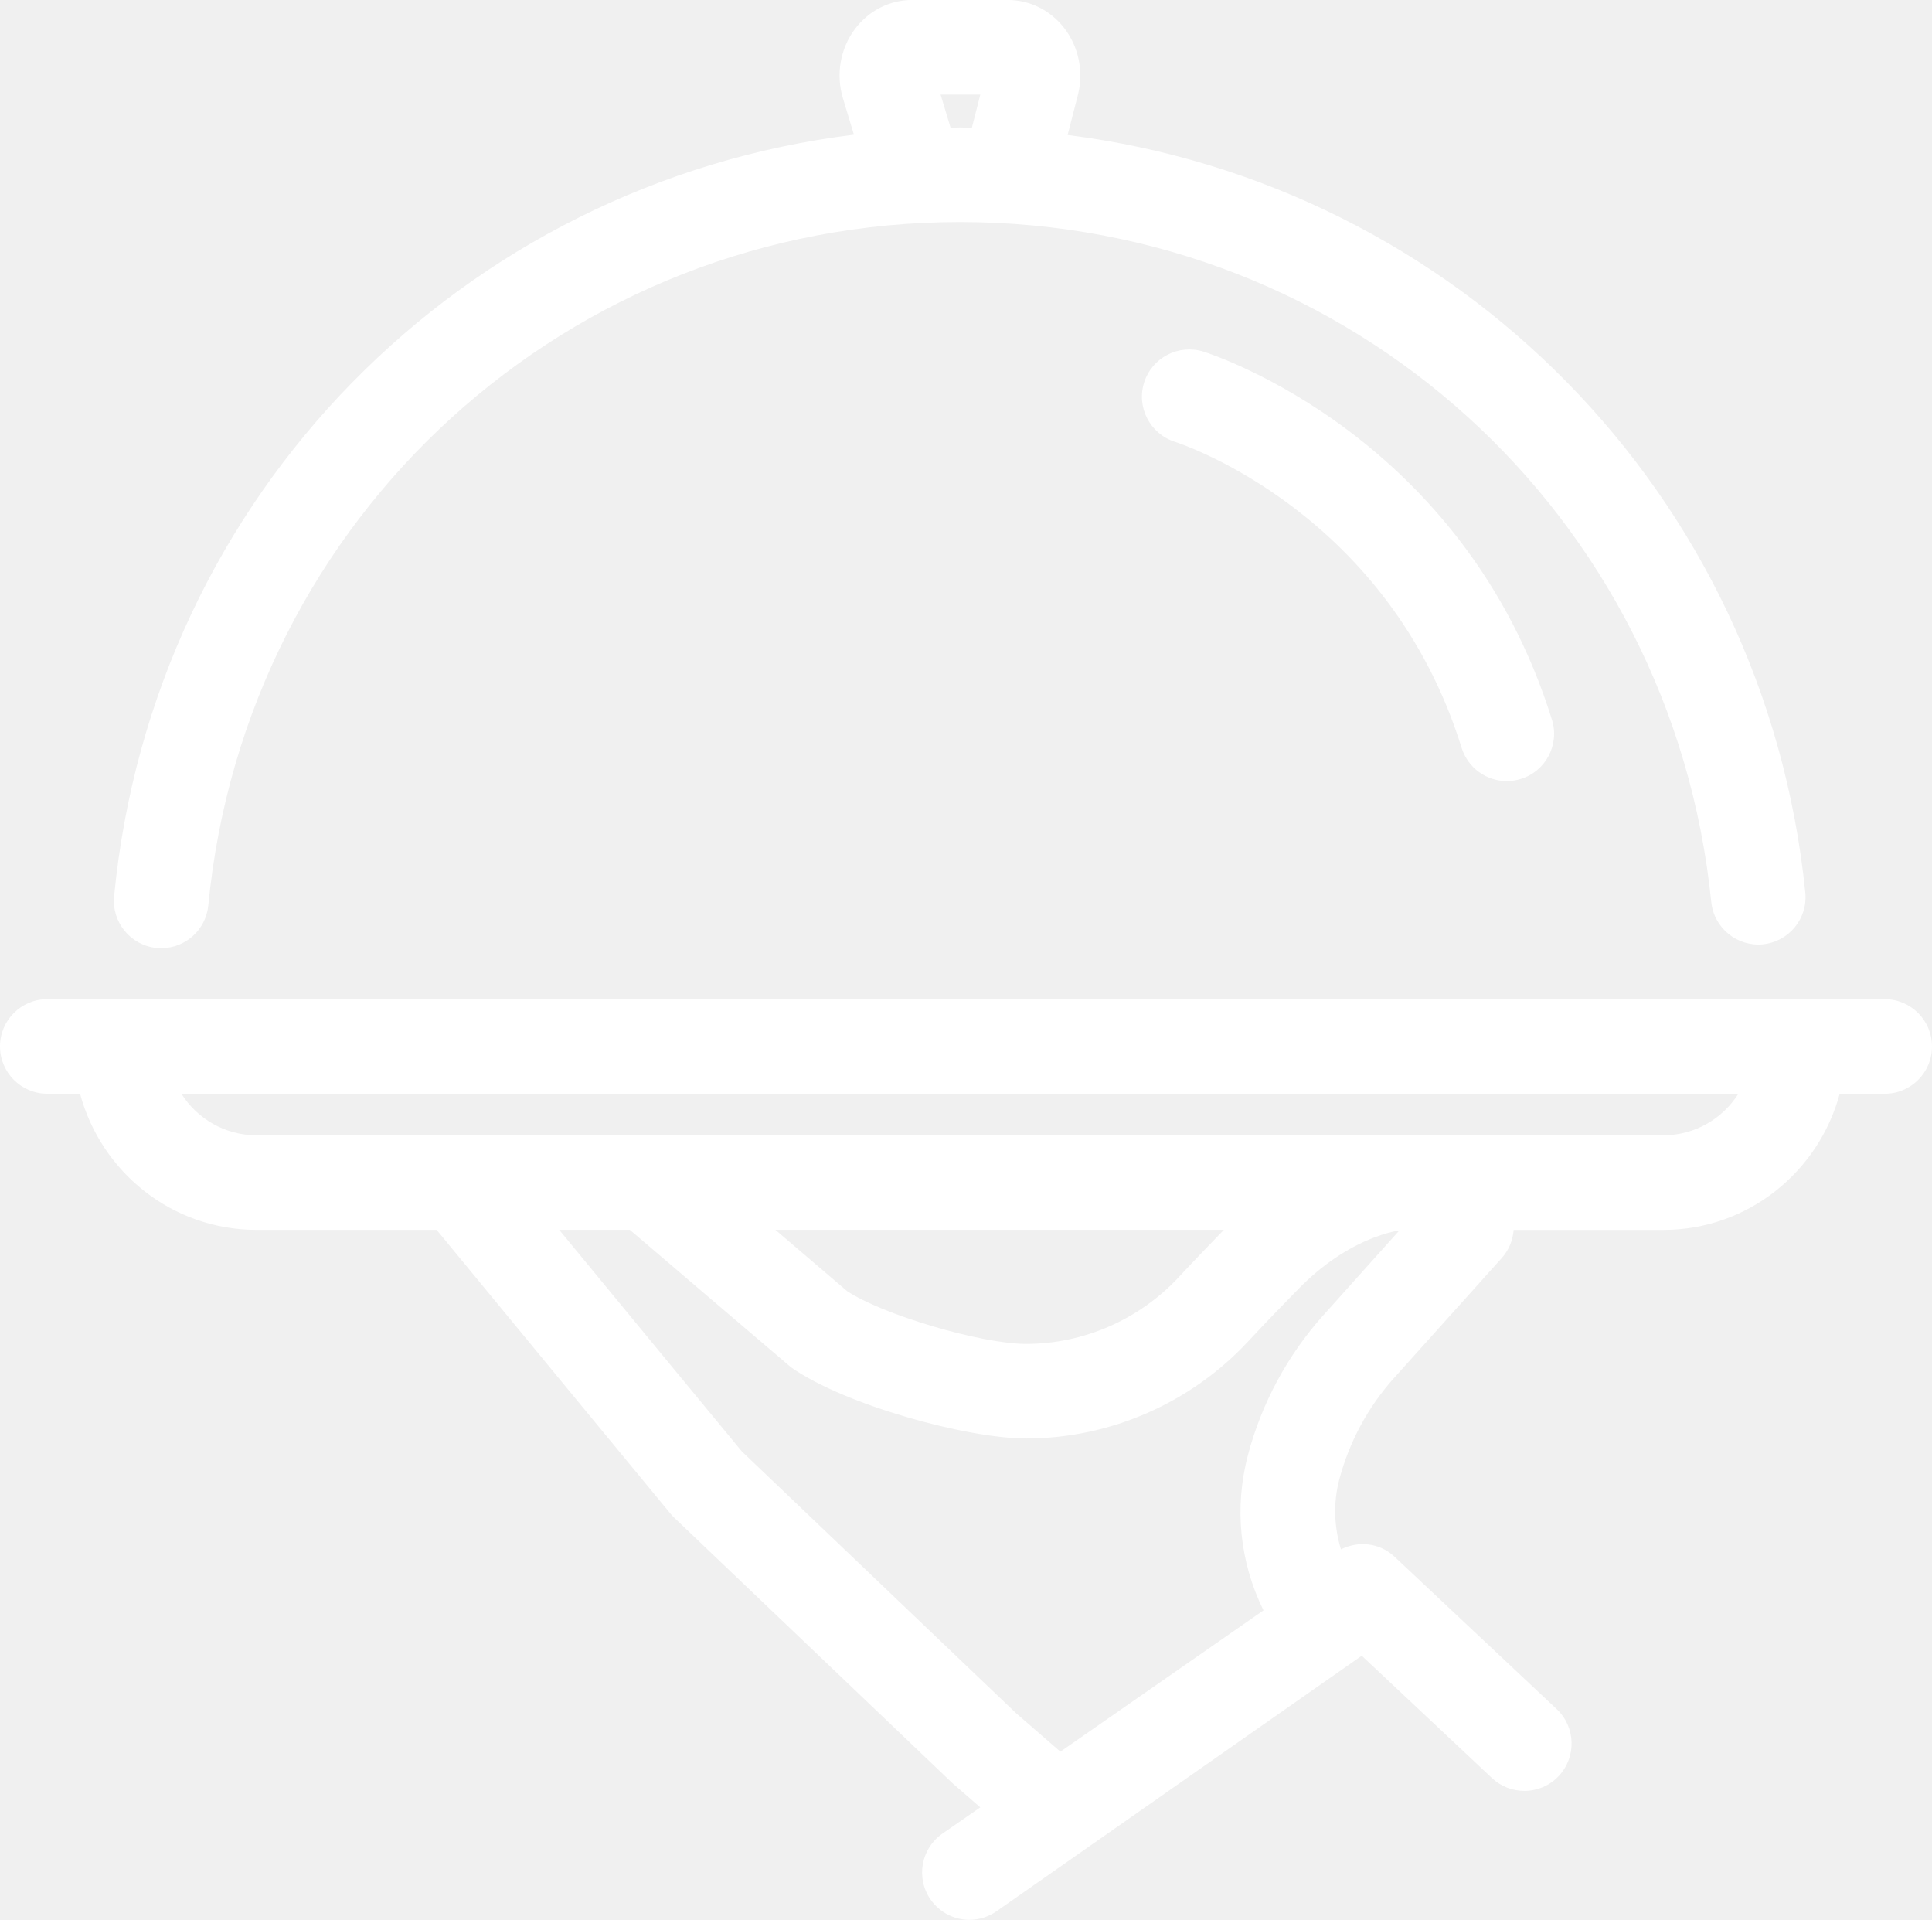
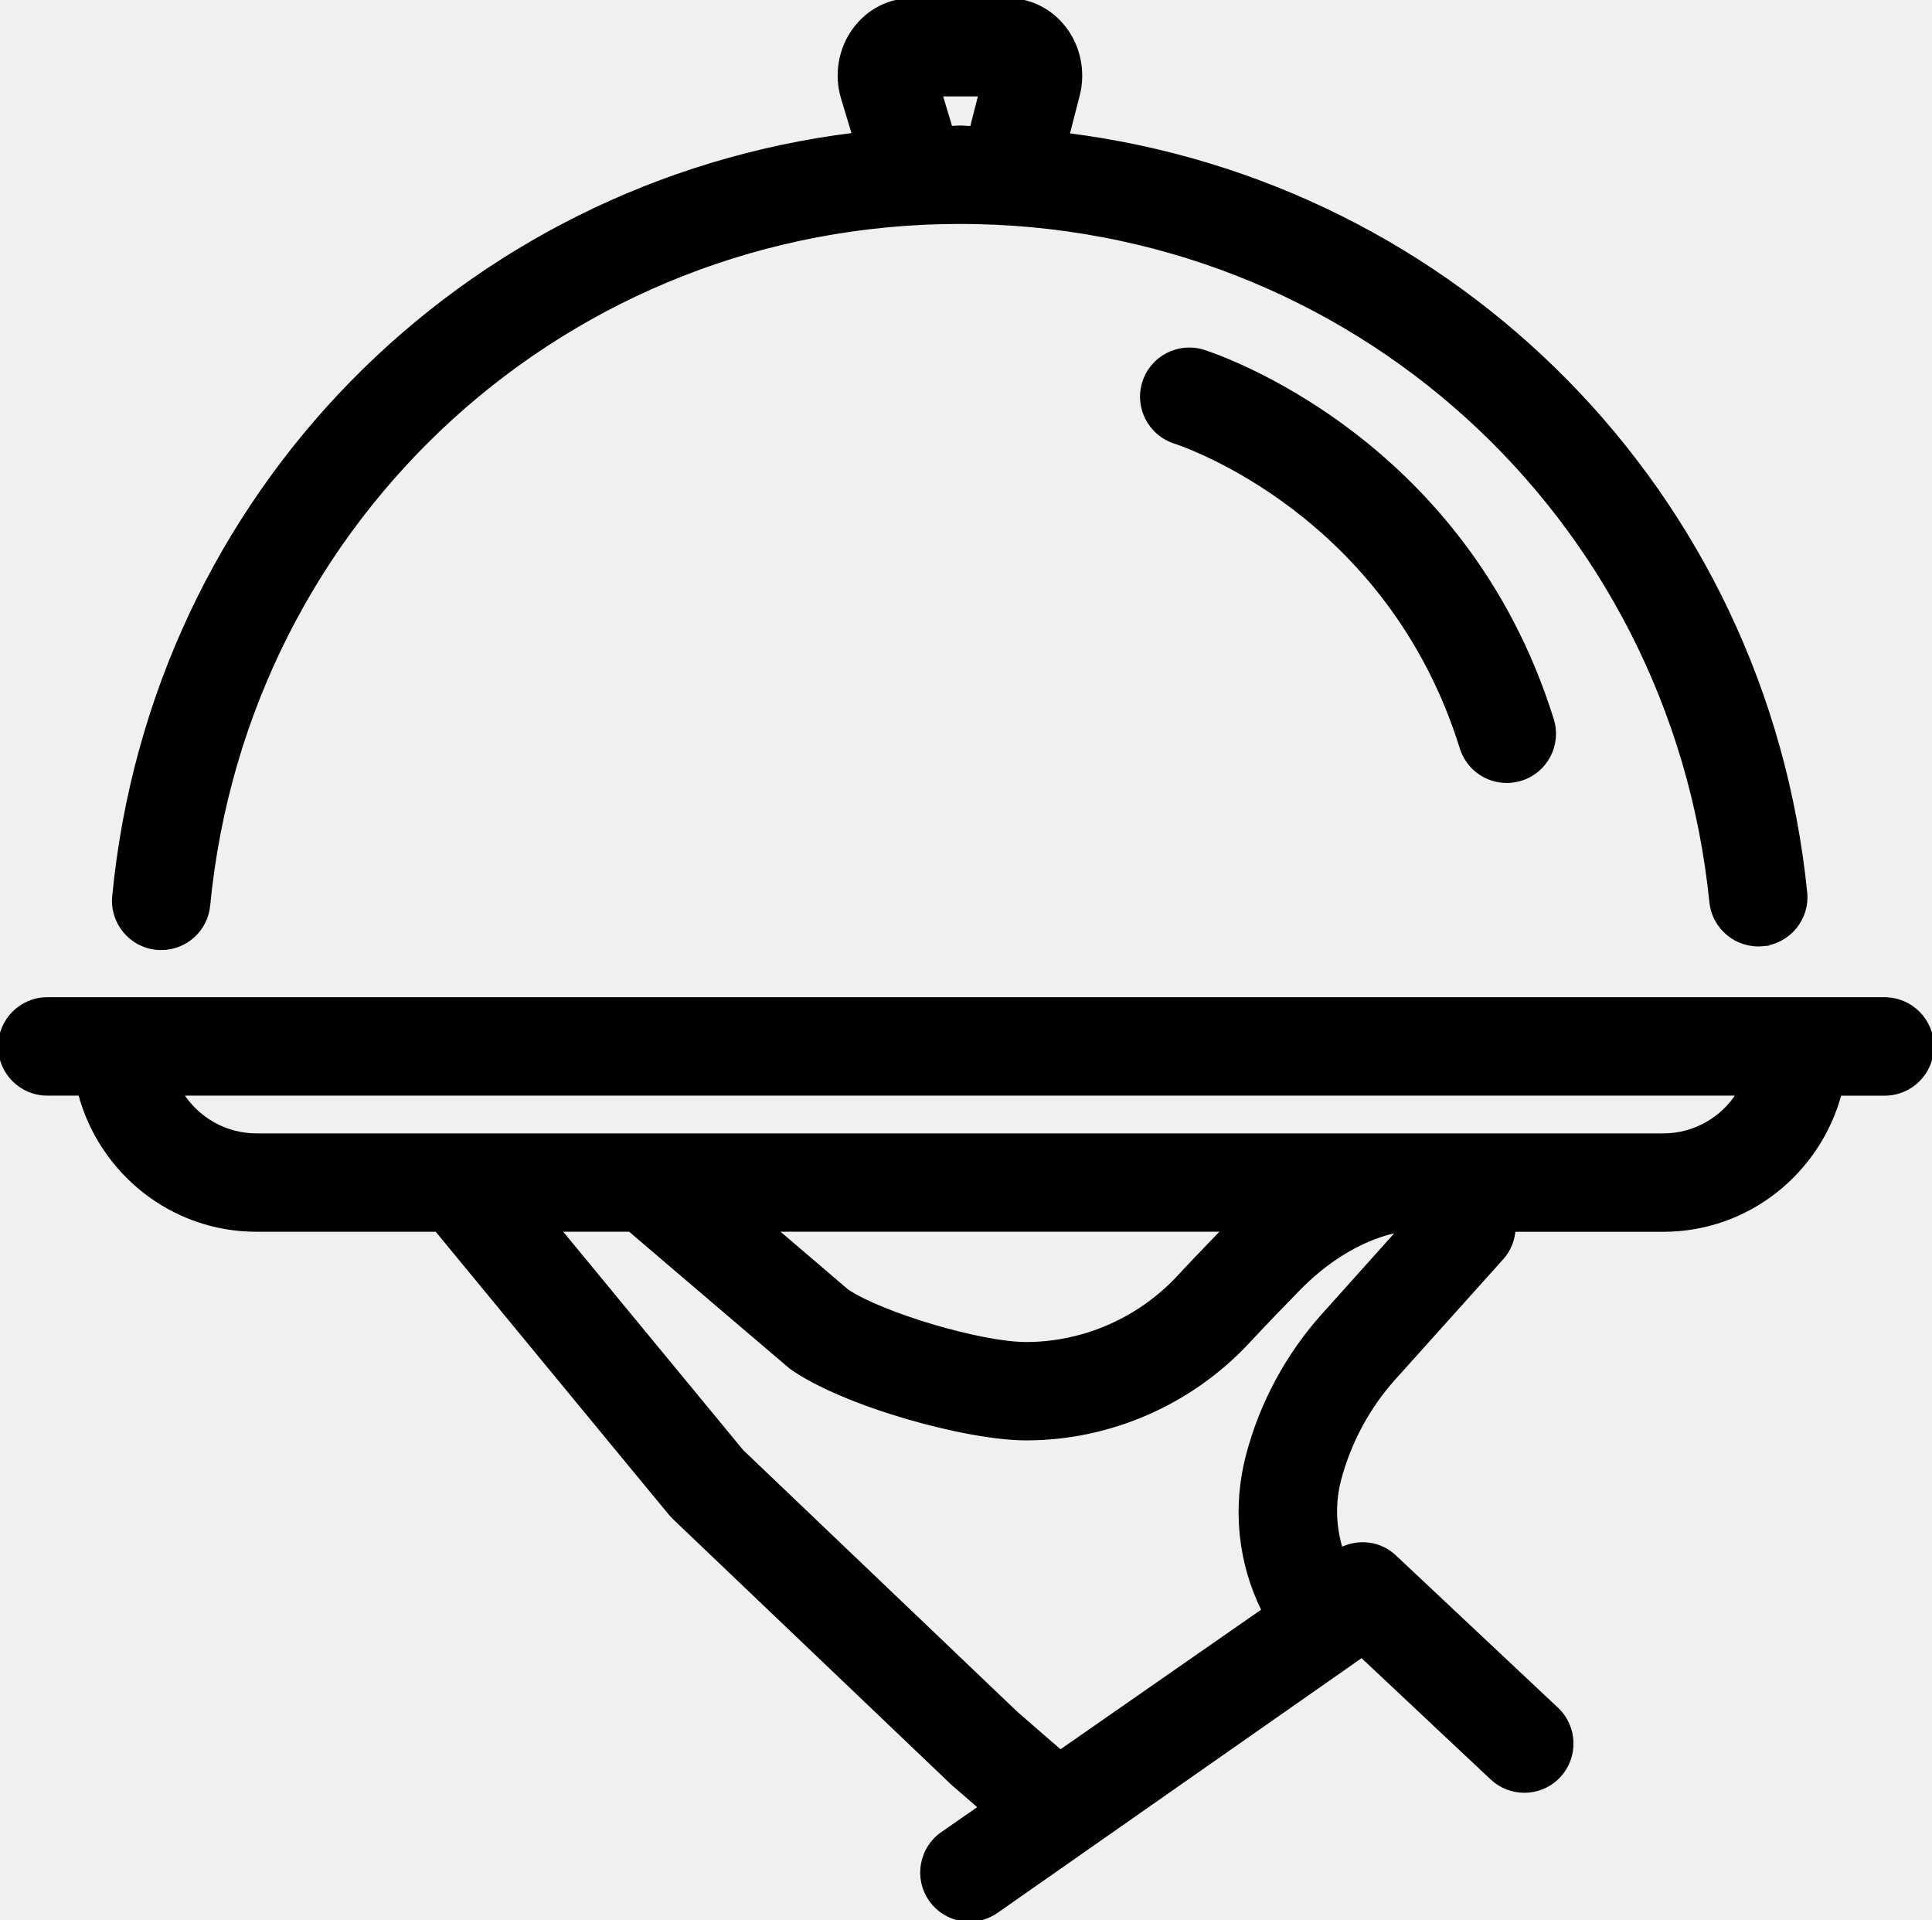
- <svg xmlns="http://www.w3.org/2000/svg" id="Layer_1" viewBox="0 0 507.75 504.46">
-   <defs>
-     <style>.cls-1{fill:#fff;stroke-width:0px;}</style>
-   </defs>
-   <path class="cls-1" d="m463.34,248.12c6.83-.7,11.8-6.79,11.11-13.61-10.63-105.04-91.83-186.18-193.87-199.04l2.71-10.55c1.55-6.1.2-12.66-3.62-17.57-3.64-4.69-9.05-7.36-14.87-7.36h-25.03c-5.98,0-11.51,2.81-15.15,7.72-3.81,5.14-4.96,11.89-3.1,18.06l2.9,9.62C121.69,48.08,40.21,129.76,29.99,235.51c-.66,6.83,4.34,12.9,11.17,13.58.41.03.81.05,1.22.05,6.33,0,11.73-4.8,12.36-11.23,9.89-102.37,94.82-179.57,197.54-179.57s187.13,76.81,197.46,178.67c.7,6.84,6.81,11.79,13.62,11.12h0ZM247.19,24.84h10.45l-2.24,8.79c-1.05-.01-2.08-.15-3.13-.15-.83,0-1.62.1-2.44.11l-2.63-8.75Z" />
-   <path class="cls-1" d="m495.32,262.53H12.42c-6.85,0-12.42,5.57-12.42,12.43s5.57,12.43,12.42,12.43h8.62c5.51,20.53,24.11,35.77,46.38,35.77h47.33c15.47,18.84,61.51,74.63,61.51,74.63.32.37.65.73,1.01,1.07l73.01,69.65,7.35,6.39-9.96,6.91c-5.63,3.92-7.03,11.68-3.11,17.3,2.42,3.48,6.29,5.35,10.21,5.35,2.46,0,4.93-.73,7.09-2.23l96.02-67.17,34.21,32.13c2.4,2.26,5.46,3.38,8.52,3.38,3.3,0,6.61-1.31,9.05-3.91,4.7-5.01,4.45-12.88-.54-17.57l-42.67-40.09c-3.9-3.65-9.49-4.17-14.03-1.89-1.82-5.94-2.05-12.24-.44-18.36,2.59-9.83,7.55-19.04,14.32-26.59l28.37-31.59c1.86-2.06,2.93-4.69,3.13-7.4h39.33c22.25,0,40.84-15.24,46.36-35.77h11.83c6.87,0,12.43-5.57,12.43-12.43s-5.56-12.43-12.43-12.43h0Zm-147.5,83.02c-9.4,10.47-16.28,23.2-19.87,36.86-3.61,13.76-2.14,28.08,4.11,40.73l-53.38,37.13-11.66-10.12-72.05-68.77c-3.8-4.59-29.79-36.1-48.01-58.23h18.57s42.04,35.89,42.36,36.12c14.04,9.9,46.25,18.71,61.78,18.71,21.99,0,43.23-9.27,58.29-25.44,5.04-5.41,9.69-10.19,13.3-13.88,6.09-6.22,12.77-10.75,19.83-13.48,2.69-1.02,4.9-1.6,6.68-1.87l-19.94,22.24Zm-38.03-9.96c-10.39,11.15-25.01,17.54-40.13,17.54-11.84,0-37.81-7.71-47.05-13.89l-18.83-16.09h117.87c-3.41,3.52-7.42,7.67-11.86,12.43h0Zm127.35-37.28H67.42c-8.3,0-15.62-4.37-19.75-10.92h409.2c-4.14,6.55-11.43,10.92-19.73,10.92Z" />
-   <path class="cls-1" d="m399.7,204.67c6.55-2.03,10.21-9,8.17-15.55-23.17-74.4-88.82-95.85-91.61-96.74-6.51-2.02-13.48,1.56-15.56,8.09-2.08,6.52,1.52,13.51,8.05,15.61,2.28.74,56.19,18.78,75.38,80.42,1.67,5.33,6.57,8.74,11.87,8.74,1.23,0,2.48-.19,3.7-.57h0Z" />
+ <svg xmlns="http://www.w3.org/2000/svg" stroke="currentColor" fill="currentColor" viewBox="0 0 507.75 504.46">
+   <path d="m463.34,248.12c6.83-.7,11.8-6.79,11.11-13.61-10.63-105.04-91.83-186.18-193.87-199.04l2.71-10.55c1.55-6.1.2-12.66-3.62-17.57-3.64-4.69-9.05-7.36-14.87-7.36h-25.03c-5.98,0-11.51,2.81-15.15,7.72-3.81,5.14-4.96,11.89-3.1,18.06l2.9,9.62C121.69,48.08,40.21,129.76,29.99,235.51c-.66,6.83,4.34,12.9,11.17,13.58.41.03.81.05,1.22.05,6.33,0,11.73-4.8,12.36-11.23,9.89-102.37,94.82-179.57,197.54-179.57s187.13,76.81,197.46,178.67c.7,6.84,6.81,11.79,13.62,11.12h0ZM247.19,24.84h10.45l-2.24,8.79c-1.05-.01-2.08-.15-3.13-.15-.83,0-1.62.1-2.44.11l-2.63-8.75Z" />
+   <path d="m495.32,262.53H12.42c-6.85,0-12.42,5.57-12.42,12.43s5.57,12.43,12.42,12.43h8.62c5.51,20.53,24.11,35.77,46.38,35.77h47.33c15.47,18.84,61.51,74.63,61.51,74.63.32.37.65.73,1.01,1.07l73.01,69.65,7.35,6.39-9.96,6.91c-5.63,3.92-7.03,11.68-3.11,17.3,2.42,3.48,6.29,5.35,10.21,5.35,2.46,0,4.93-.73,7.09-2.23l96.02-67.17,34.21,32.13c2.4,2.26,5.46,3.38,8.52,3.38,3.3,0,6.61-1.31,9.05-3.91,4.7-5.01,4.45-12.88-.54-17.57l-42.67-40.09c-3.9-3.65-9.49-4.17-14.03-1.89-1.82-5.94-2.05-12.24-.44-18.36,2.59-9.83,7.55-19.04,14.32-26.59l28.37-31.59c1.86-2.06,2.93-4.69,3.13-7.4h39.33c22.25,0,40.84-15.24,46.36-35.77h11.83c6.87,0,12.43-5.57,12.43-12.43s-5.56-12.43-12.43-12.43h0Zm-147.5,83.02c-9.4,10.47-16.28,23.2-19.87,36.86-3.61,13.76-2.14,28.08,4.11,40.73l-53.38,37.13-11.66-10.12-72.05-68.77c-3.8-4.59-29.79-36.1-48.01-58.23h18.57s42.04,35.89,42.36,36.12c14.04,9.9,46.25,18.71,61.78,18.71,21.99,0,43.23-9.27,58.29-25.44,5.04-5.41,9.69-10.19,13.3-13.88,6.09-6.22,12.77-10.75,19.83-13.48,2.69-1.02,4.9-1.6,6.68-1.87l-19.94,22.24Zm-38.03-9.96c-10.39,11.15-25.01,17.54-40.13,17.54-11.84,0-37.81-7.71-47.05-13.89l-18.83-16.09h117.87c-3.41,3.52-7.42,7.67-11.86,12.43h0Zm127.35-37.28H67.42c-8.3,0-15.62-4.37-19.75-10.92h409.2c-4.14,6.55-11.43,10.92-19.73,10.92Z" />
+   <path d="m399.7,204.67c6.55-2.03,10.21-9,8.17-15.55-23.17-74.4-88.82-95.85-91.61-96.74-6.51-2.02-13.48,1.56-15.56,8.09-2.08,6.52,1.52,13.51,8.05,15.61,2.28.74,56.19,18.78,75.38,80.42,1.67,5.33,6.57,8.74,11.87,8.74,1.23,0,2.48-.19,3.7-.57h0Z" />
</svg>
